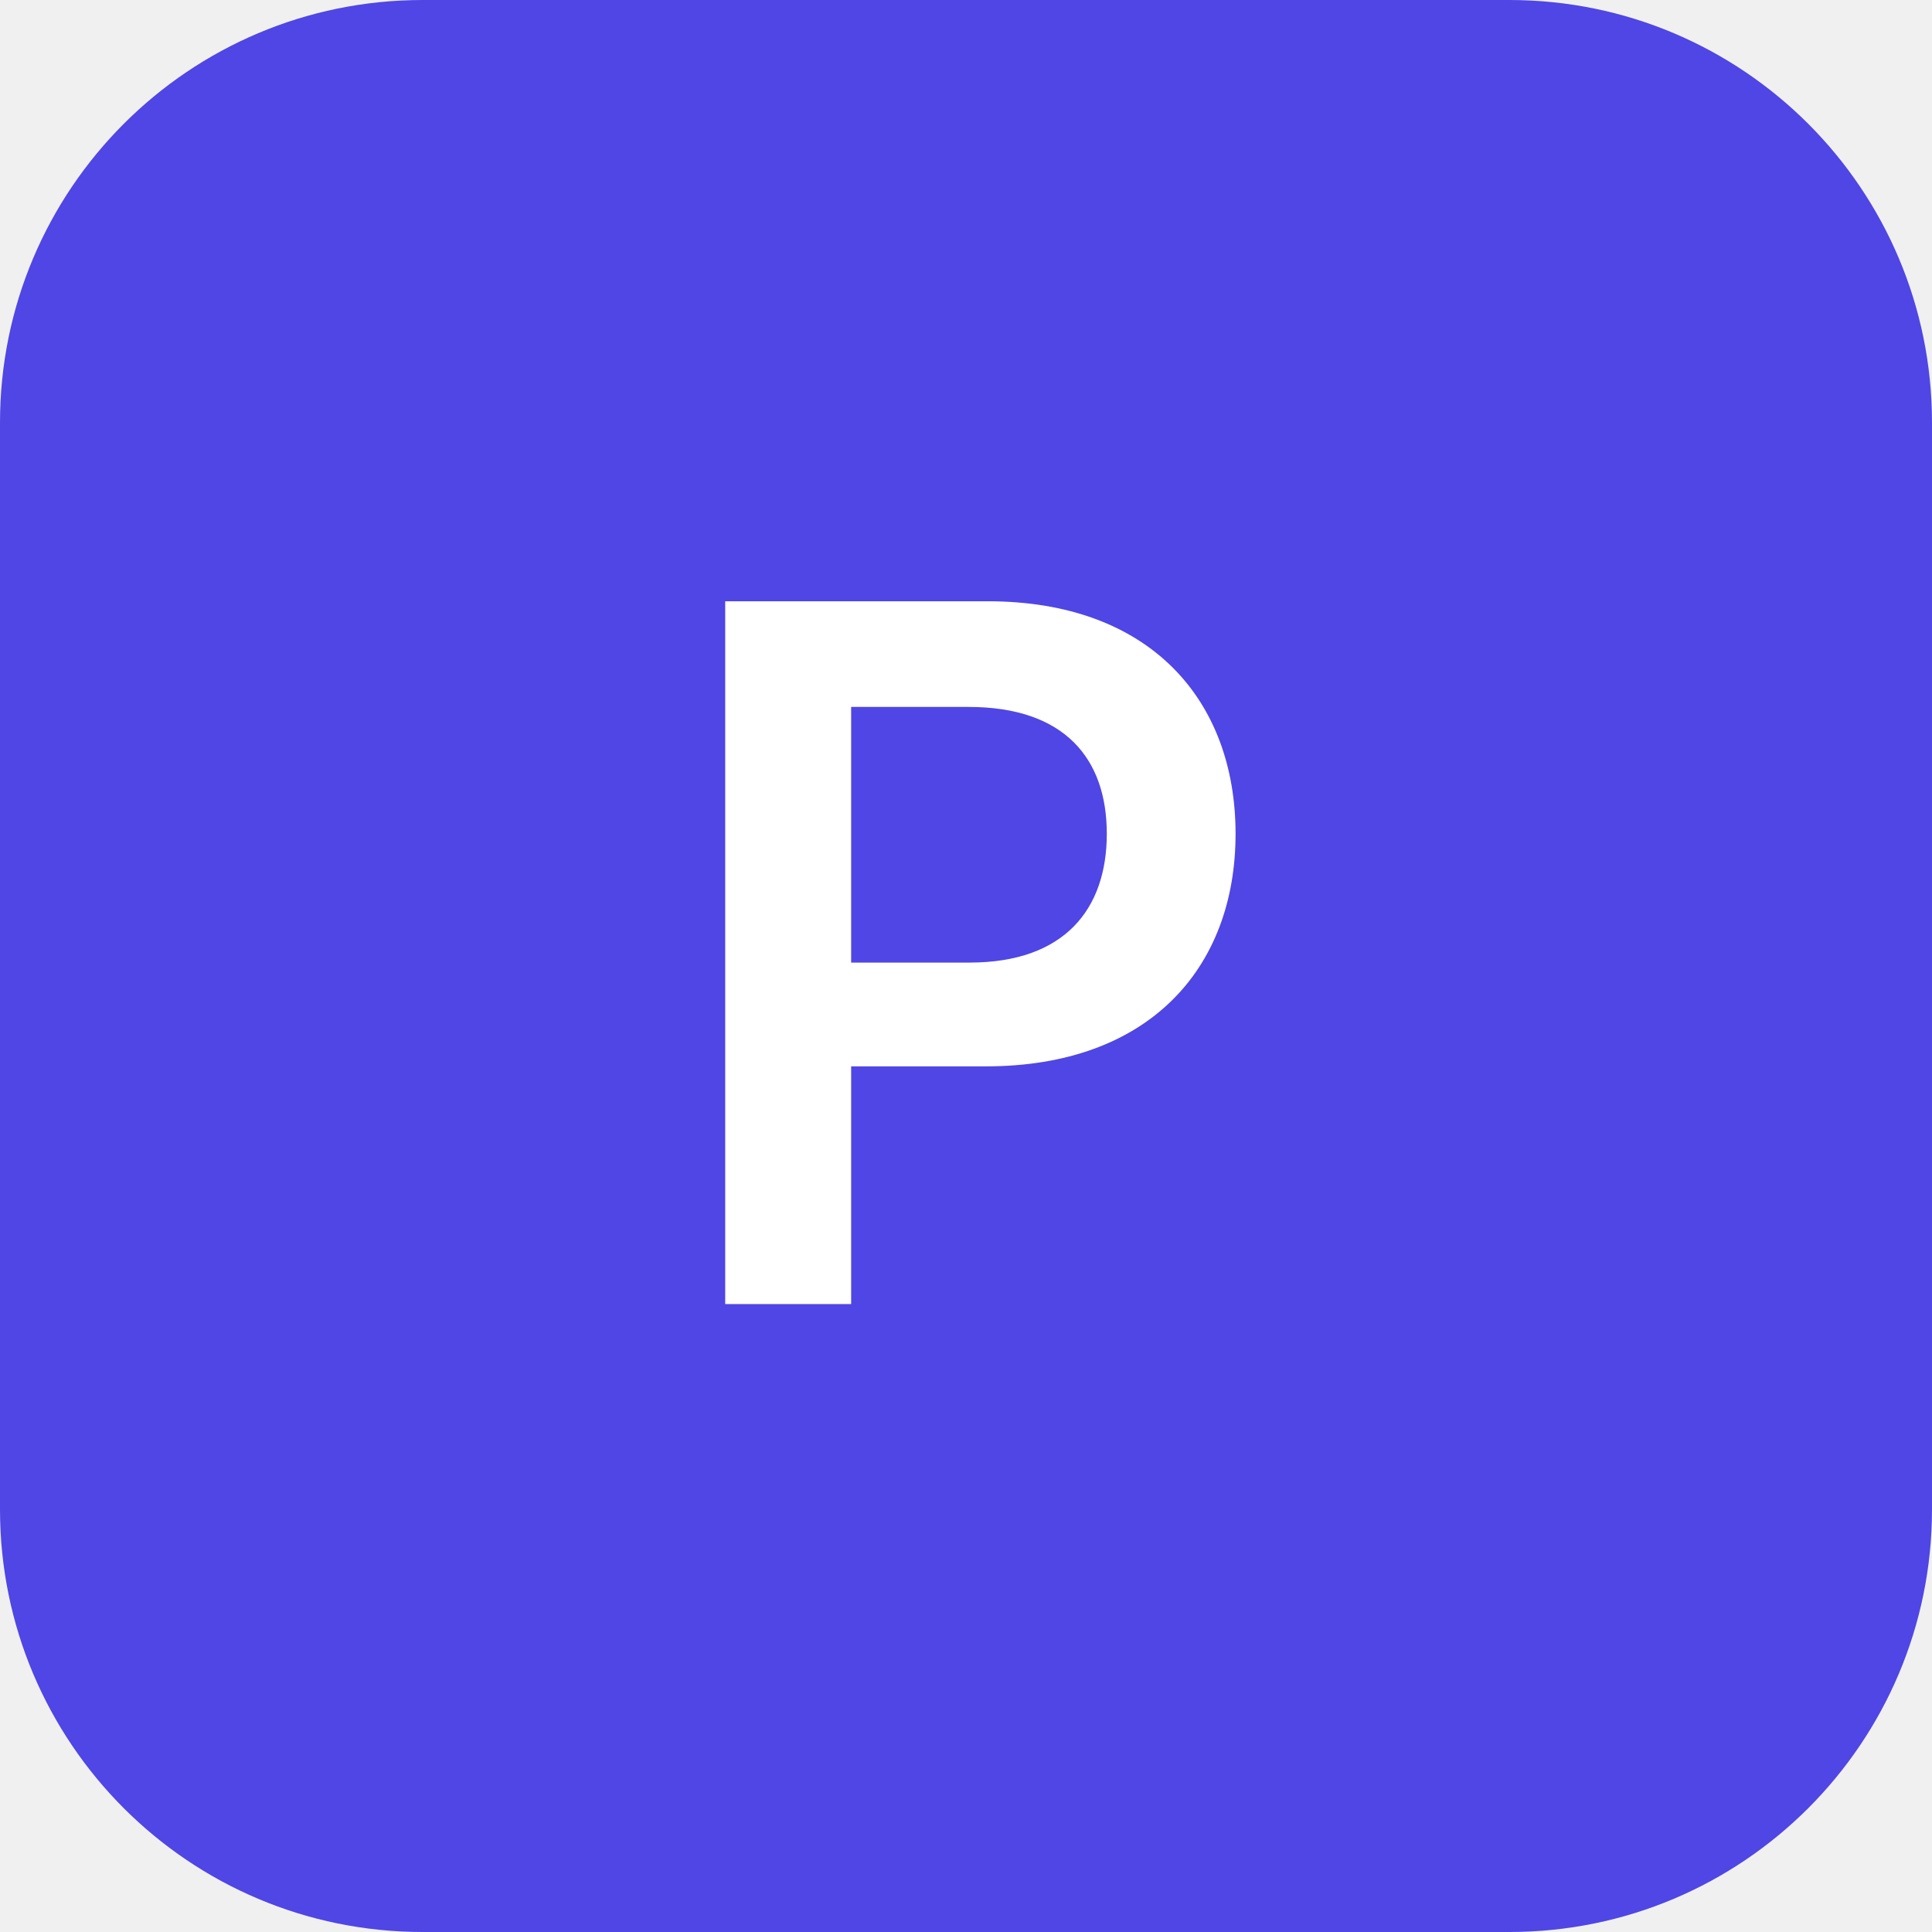
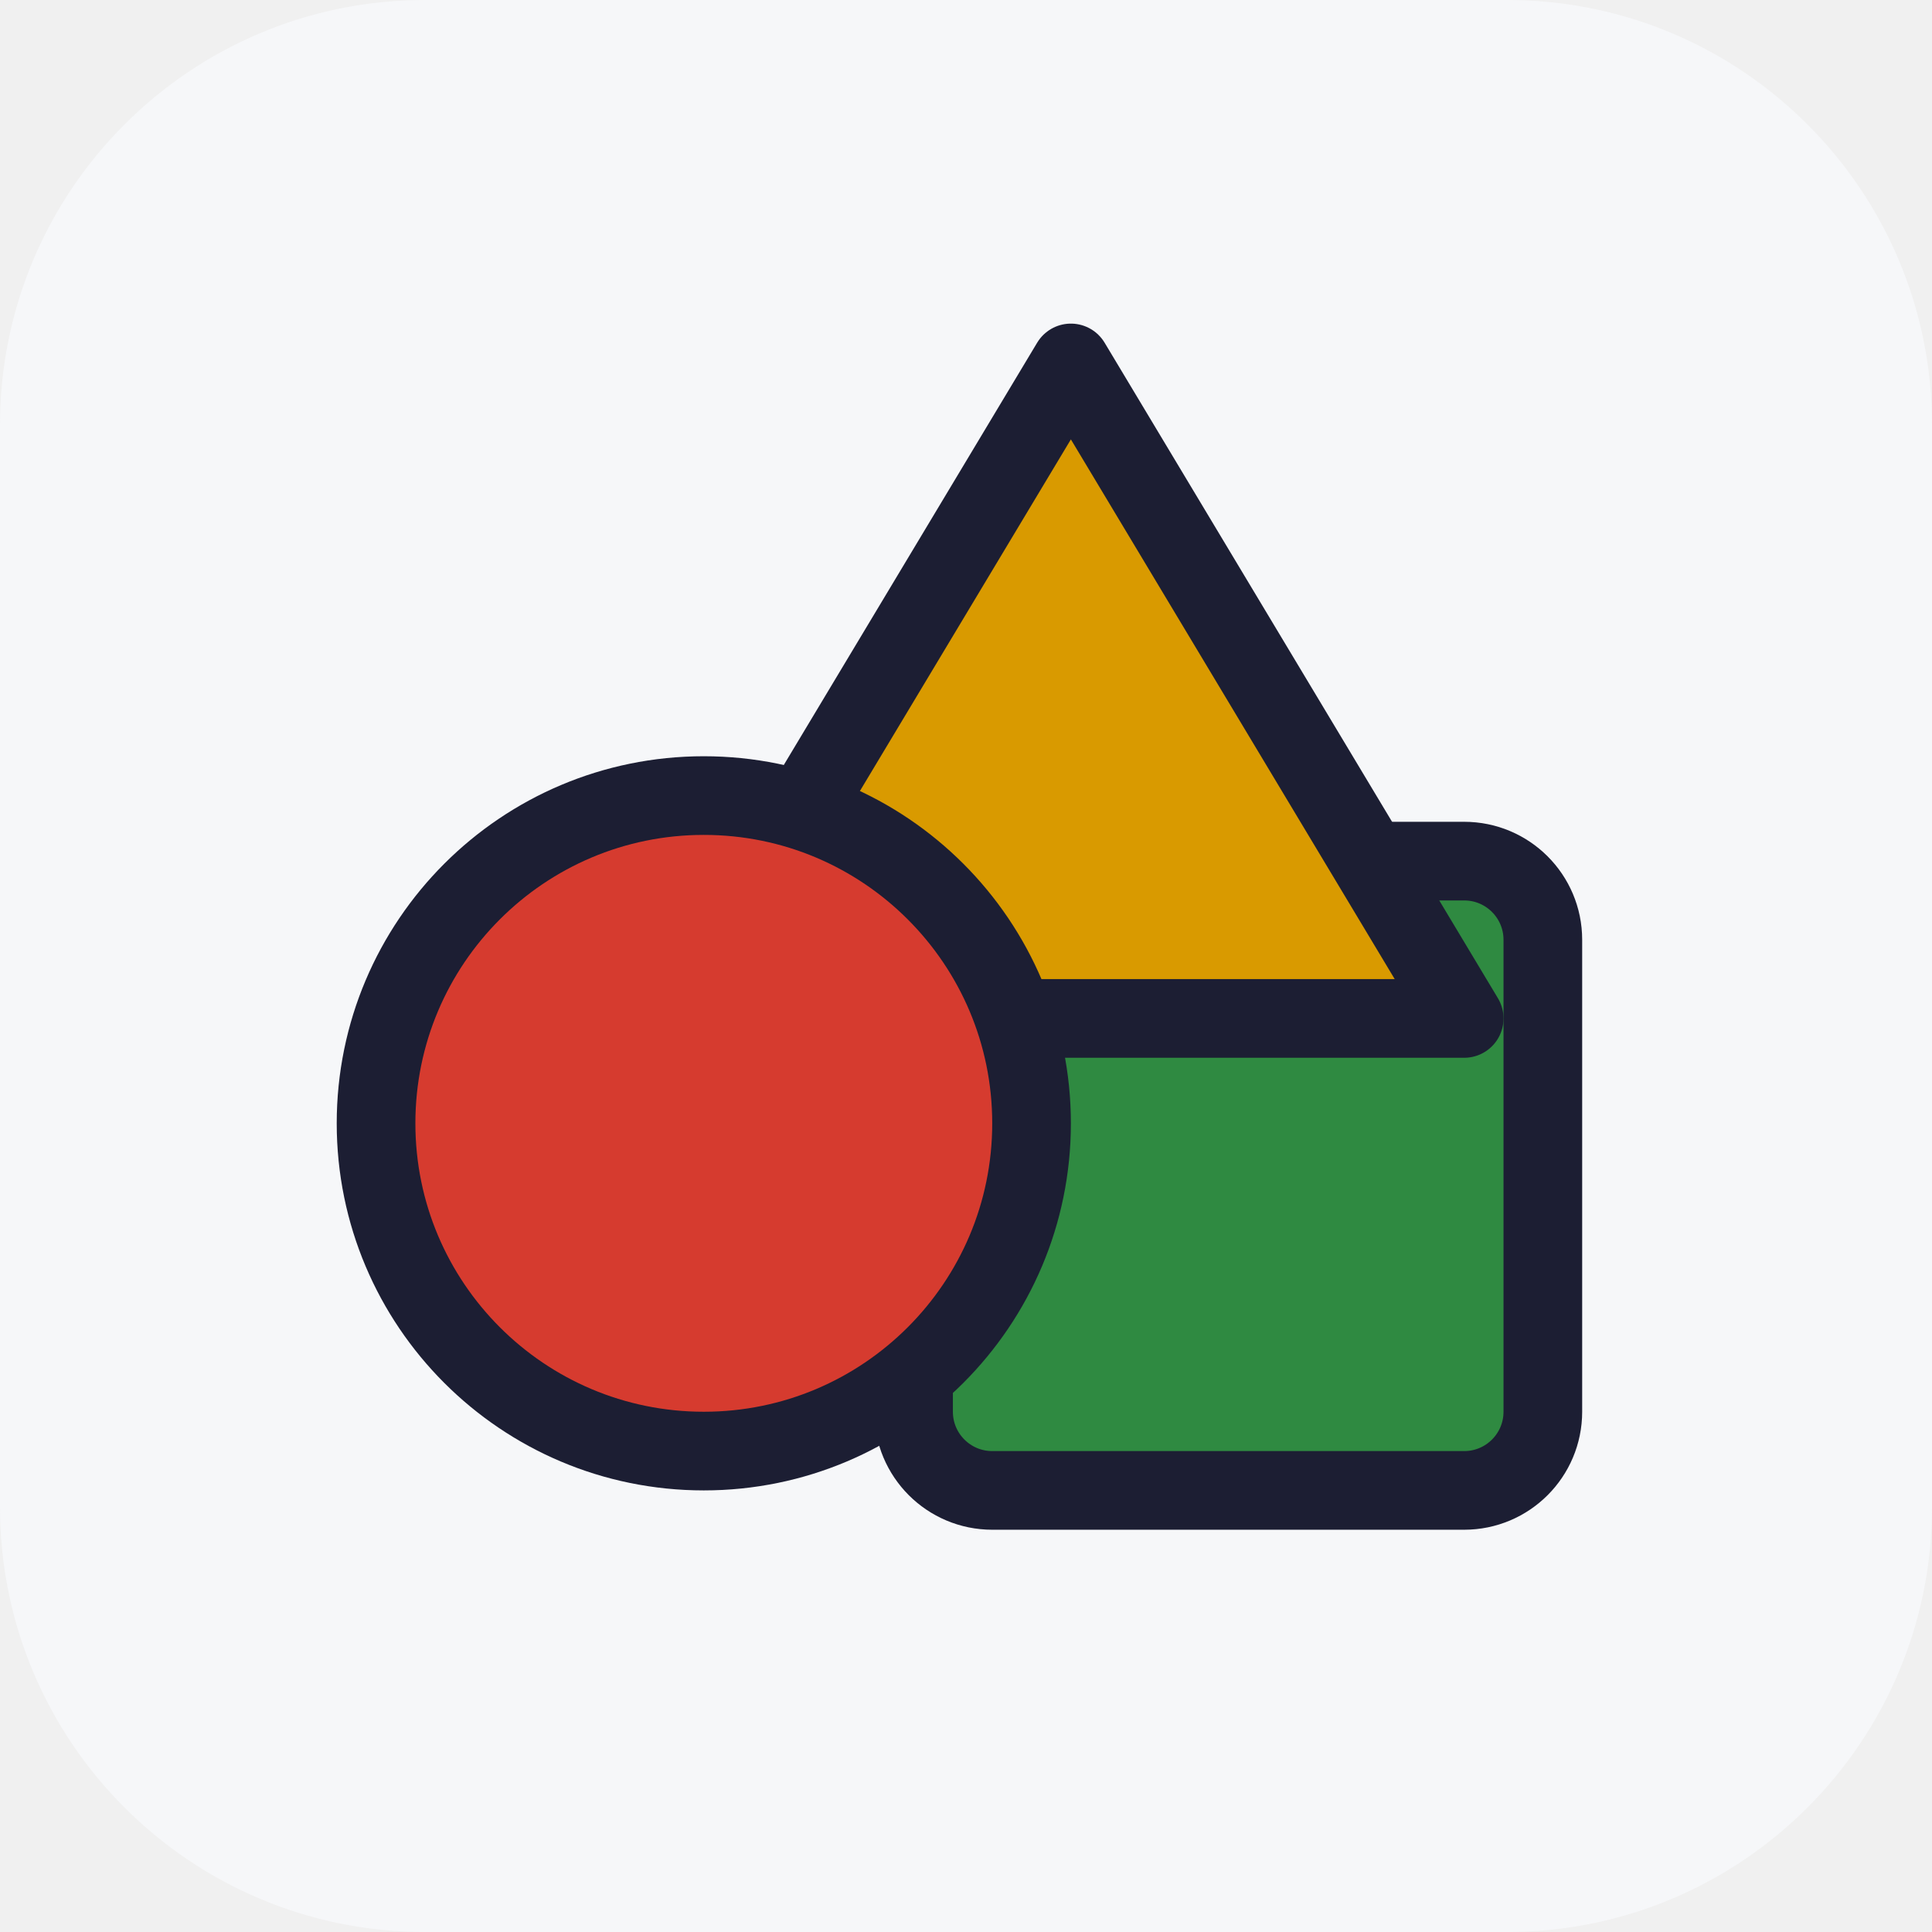
- <svg xmlns="http://www.w3.org/2000/svg" viewBox="0 0 64 64">
-   <rect width="64" height="64" rx="14" fill="#4f46e5" />
-   <text x="32" y="32" dy="0.35em" text-anchor="middle" font-family="ui-sans-serif, system-ui, -apple-system, sans-serif" font-size="32" font-weight="600" fill="#ffffff">P</text>
+ <svg xmlns="http://www.w3.org/2000/svg" width="64" height="64" viewBox="0 0 36.842 36.842">
+   <rect width="36.842" height="36.842" rx="8.105" fill="#F6F7F9" />
+   <g transform="translate(4.421053 4.421053)">
+     <g stroke="#1C1E33" stroke-width="1.5" stroke-linejoin="round">
+       <rect x="13" y="12" width="12" height="12" rx="1.5" fill="#2F8A41" />
+       <polygon points="16,2.5 23.5,15 8.5,15" fill="#D99A00" />
+       <circle cx="9" cy="17" r="6.25" fill="#D63B2F" />
+     </g>
+   </g>
</svg>
